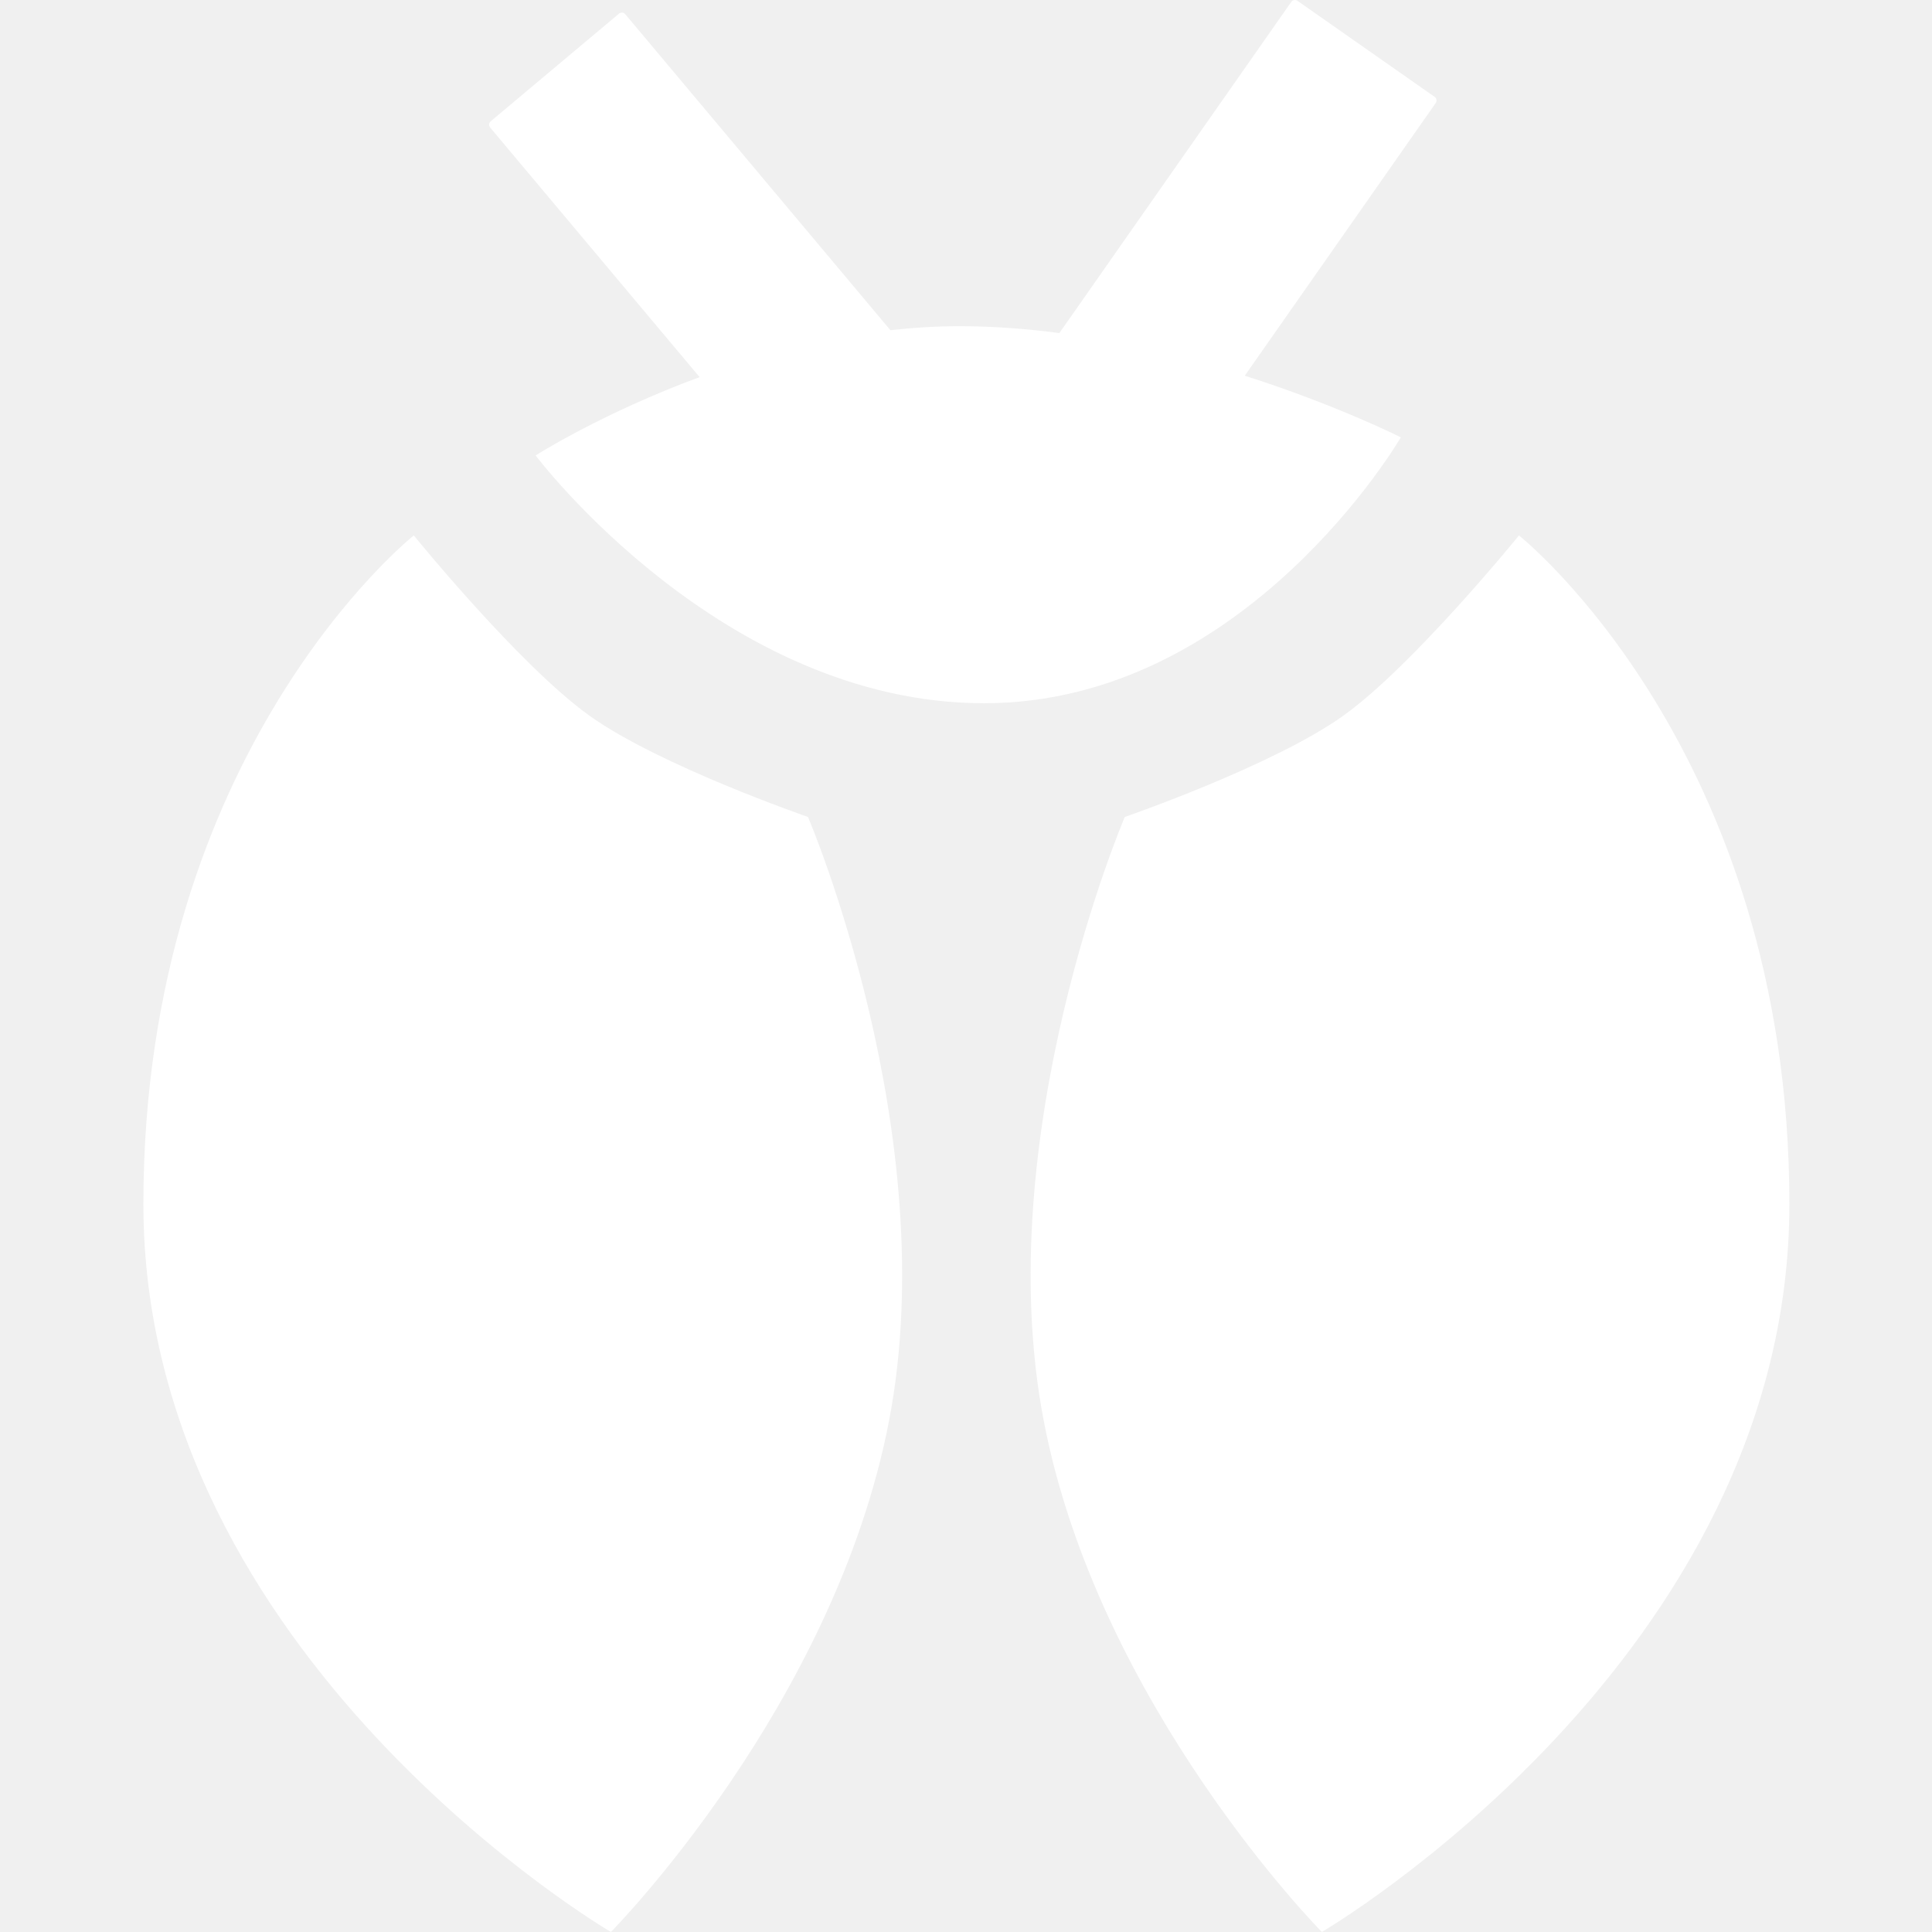
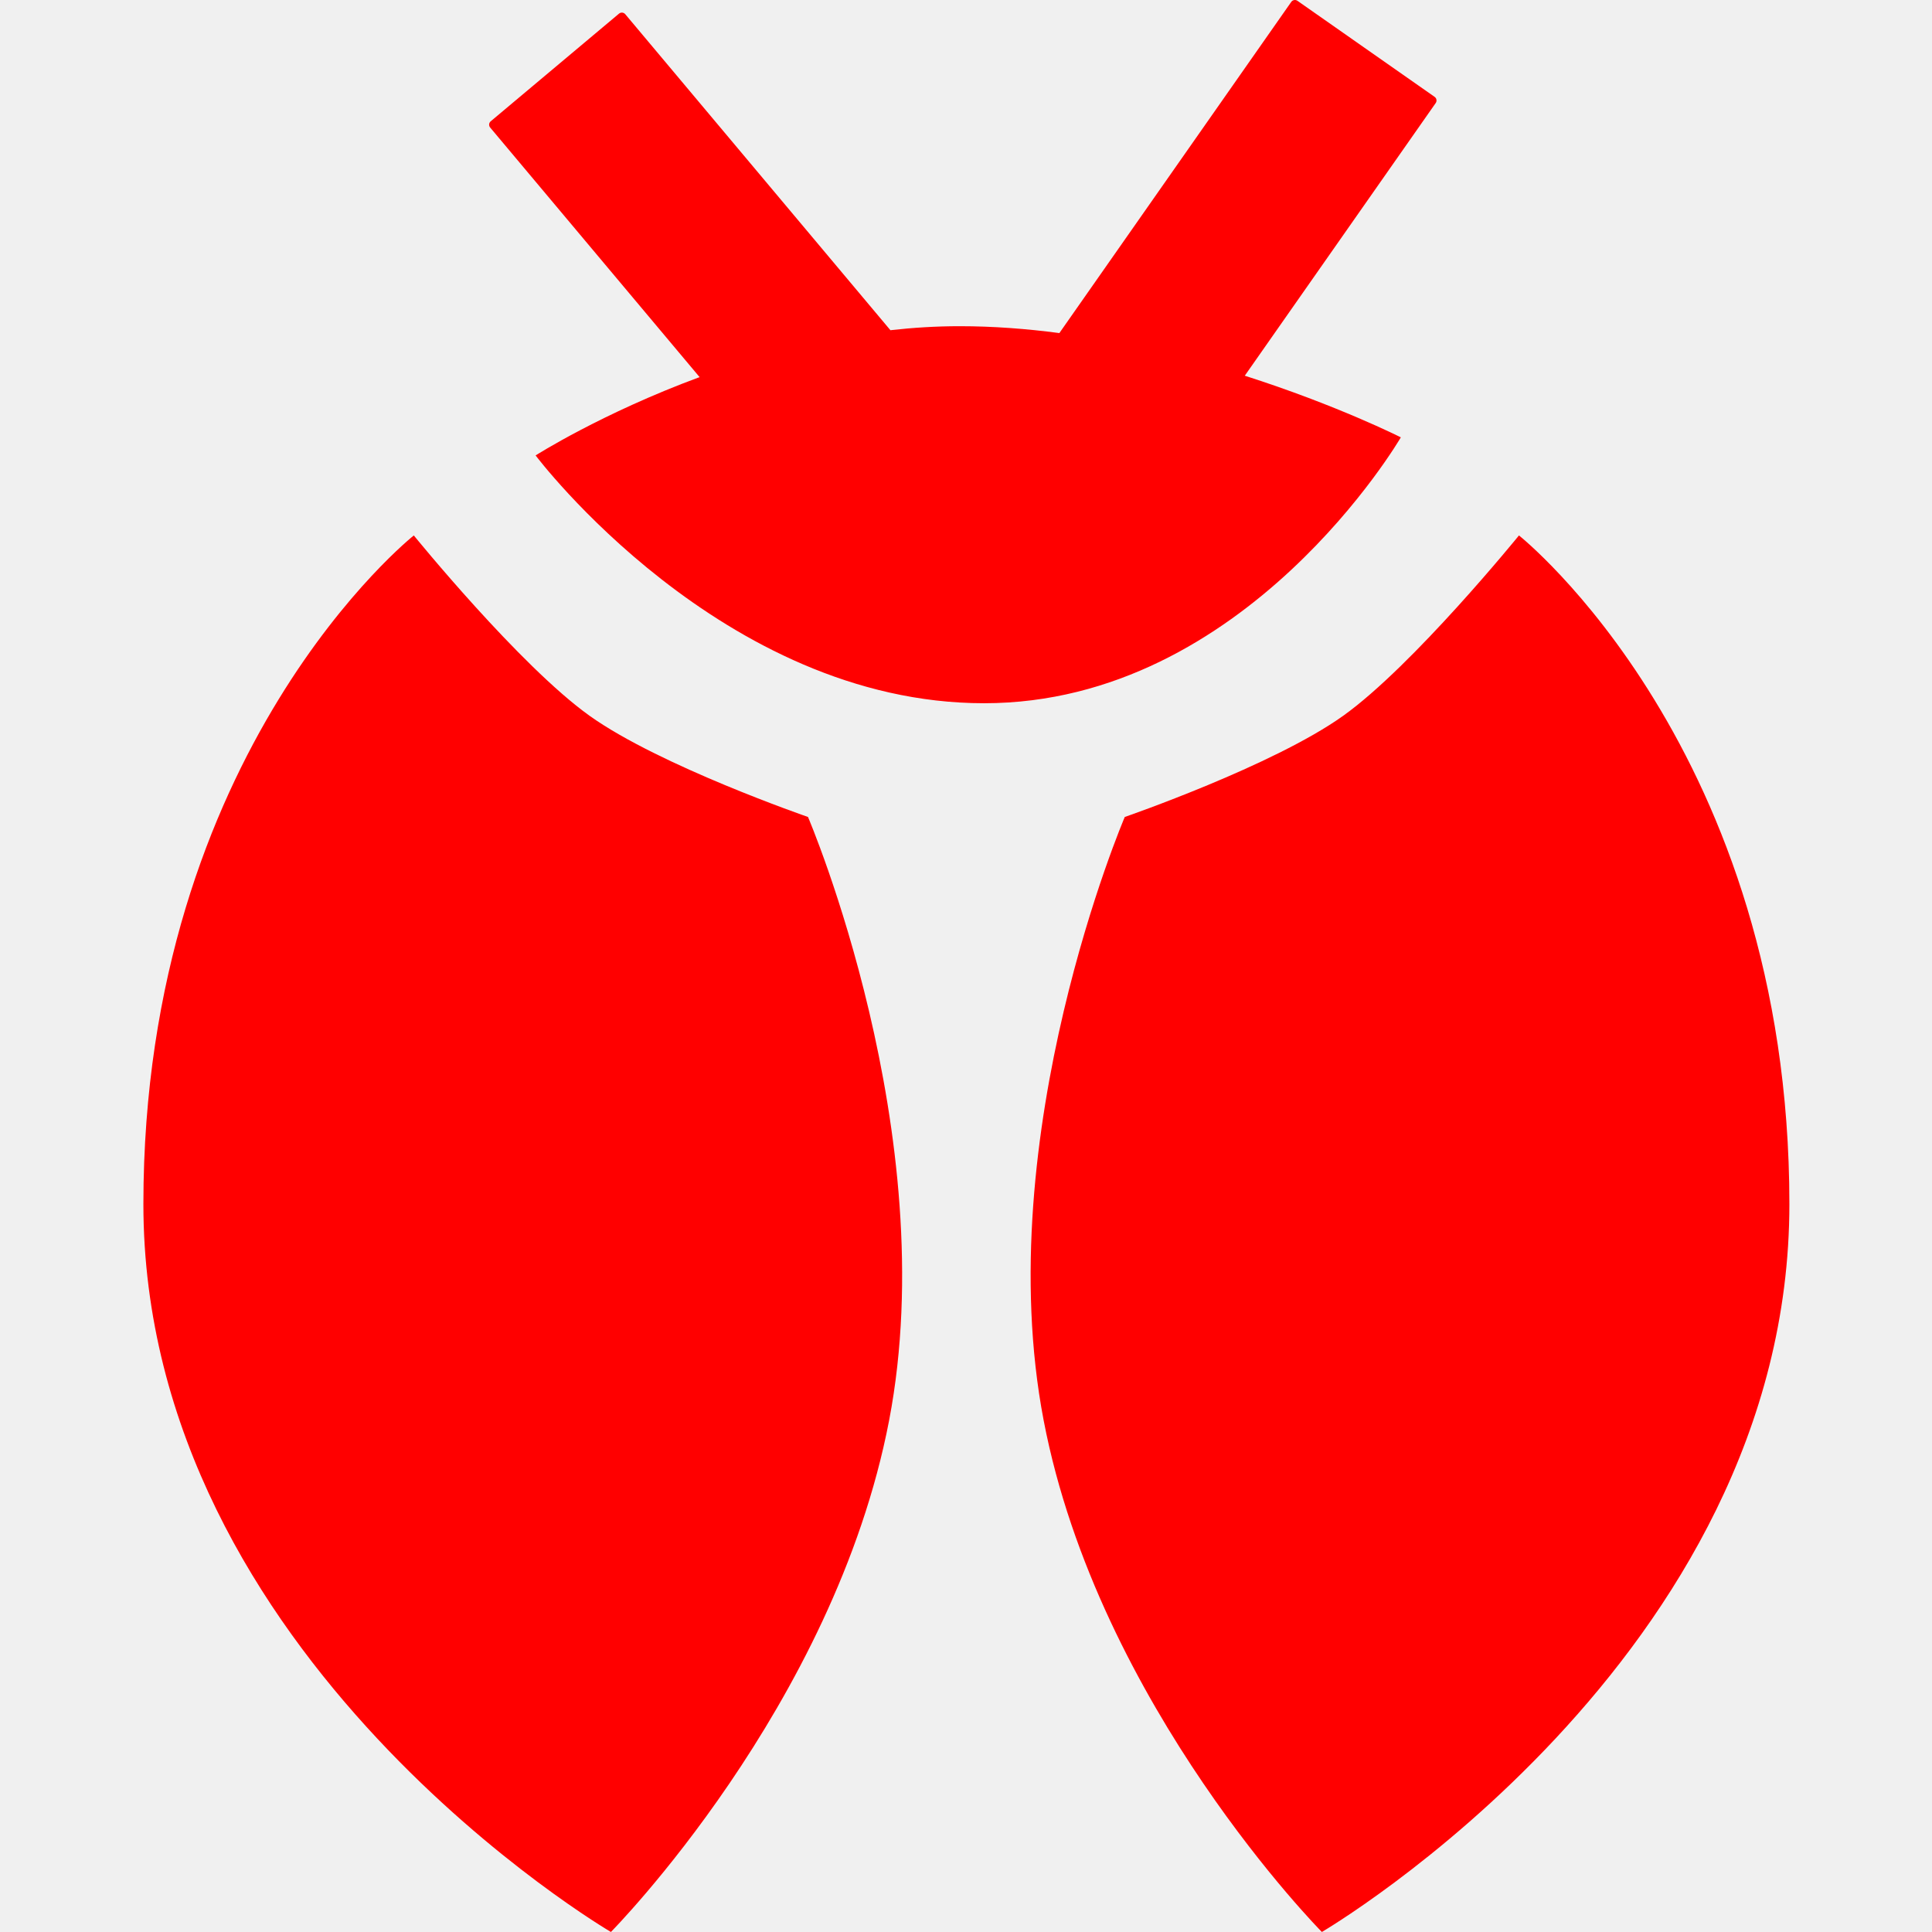
<svg xmlns="http://www.w3.org/2000/svg" fill="none" height="512" viewBox="0 0 512 512" width="512">
-   <path clip-rule="evenodd" d="m342.198.501c.373-.532 1.105-.661 1.637-.289l36.354 25.456c.532.372.661 1.105.289 1.637l-50.599 72.262c24.599 7.859 41.358 16.336 41.358 16.336s-40.964 70.462-110.443 70.462-118.85-65.672-118.85-65.672 17.506-11.172 43.456-20.754l-55.5-66.141c-.417-.497-.352-1.239.145-1.656l33.997-28.527c.498-.417 1.239-.352 1.656.145l70.272 83.747c6.017-.681 12.147-1.061 18.333-1.061 8.891 0 17.771.676 26.44 1.823zm13.746 189.201c18.541-13.242 46.597-47.804 46.597-47.804s71.664 56.79 71.664 177.206c0 120.415-123.896 192.888-123.896 192.888s-59.195-59.781-73.727-135.562c-14.531-75.781 21.496-159.927 21.496-159.927s39.324-13.559 57.866-26.801zm-199.683 0c-18.541-13.242-46.597-47.804-46.597-47.804s-71.664 56.79-71.664 177.206c0 120.415 123.896 192.888 123.896 192.888s59.195-59.781 73.727-135.562c14.531-75.781-21.496-159.927-21.496-159.927s-39.324-13.559-57.866-26.801z" fill="#fff" fill-rule="evenodd" />
+   <path clip-rule="evenodd" d="m342.198.501c.373-.532 1.105-.661 1.637-.289l36.354 25.456c.532.372.661 1.105.289 1.637l-50.599 72.262c24.599 7.859 41.358 16.336 41.358 16.336s-40.964 70.462-110.443 70.462-118.85-65.672-118.85-65.672 17.506-11.172 43.456-20.754l-55.5-66.141c-.417-.497-.352-1.239.145-1.656l33.997-28.527c.498-.417 1.239-.352 1.656.145l70.272 83.747c6.017-.681 12.147-1.061 18.333-1.061 8.891 0 17.771.676 26.44 1.823zm13.746 189.201c18.541-13.242 46.597-47.804 46.597-47.804s71.664 56.79 71.664 177.206c0 120.415-123.896 192.888-123.896 192.888s-59.195-59.781-73.727-135.562c-14.531-75.781 21.496-159.927 21.496-159.927s39.324-13.559 57.866-26.801zm-199.683 0c-18.541-13.242-46.597-47.804-46.597-47.804s-71.664 56.79-71.664 177.206c0 120.415 123.896 192.888 123.896 192.888s59.195-59.781 73.727-135.562c14.531-75.781-21.496-159.927-21.496-159.927s-39.324-13.559-57.866-26.801z" fill="red" fill-rule="evenodd" />
</svg>
